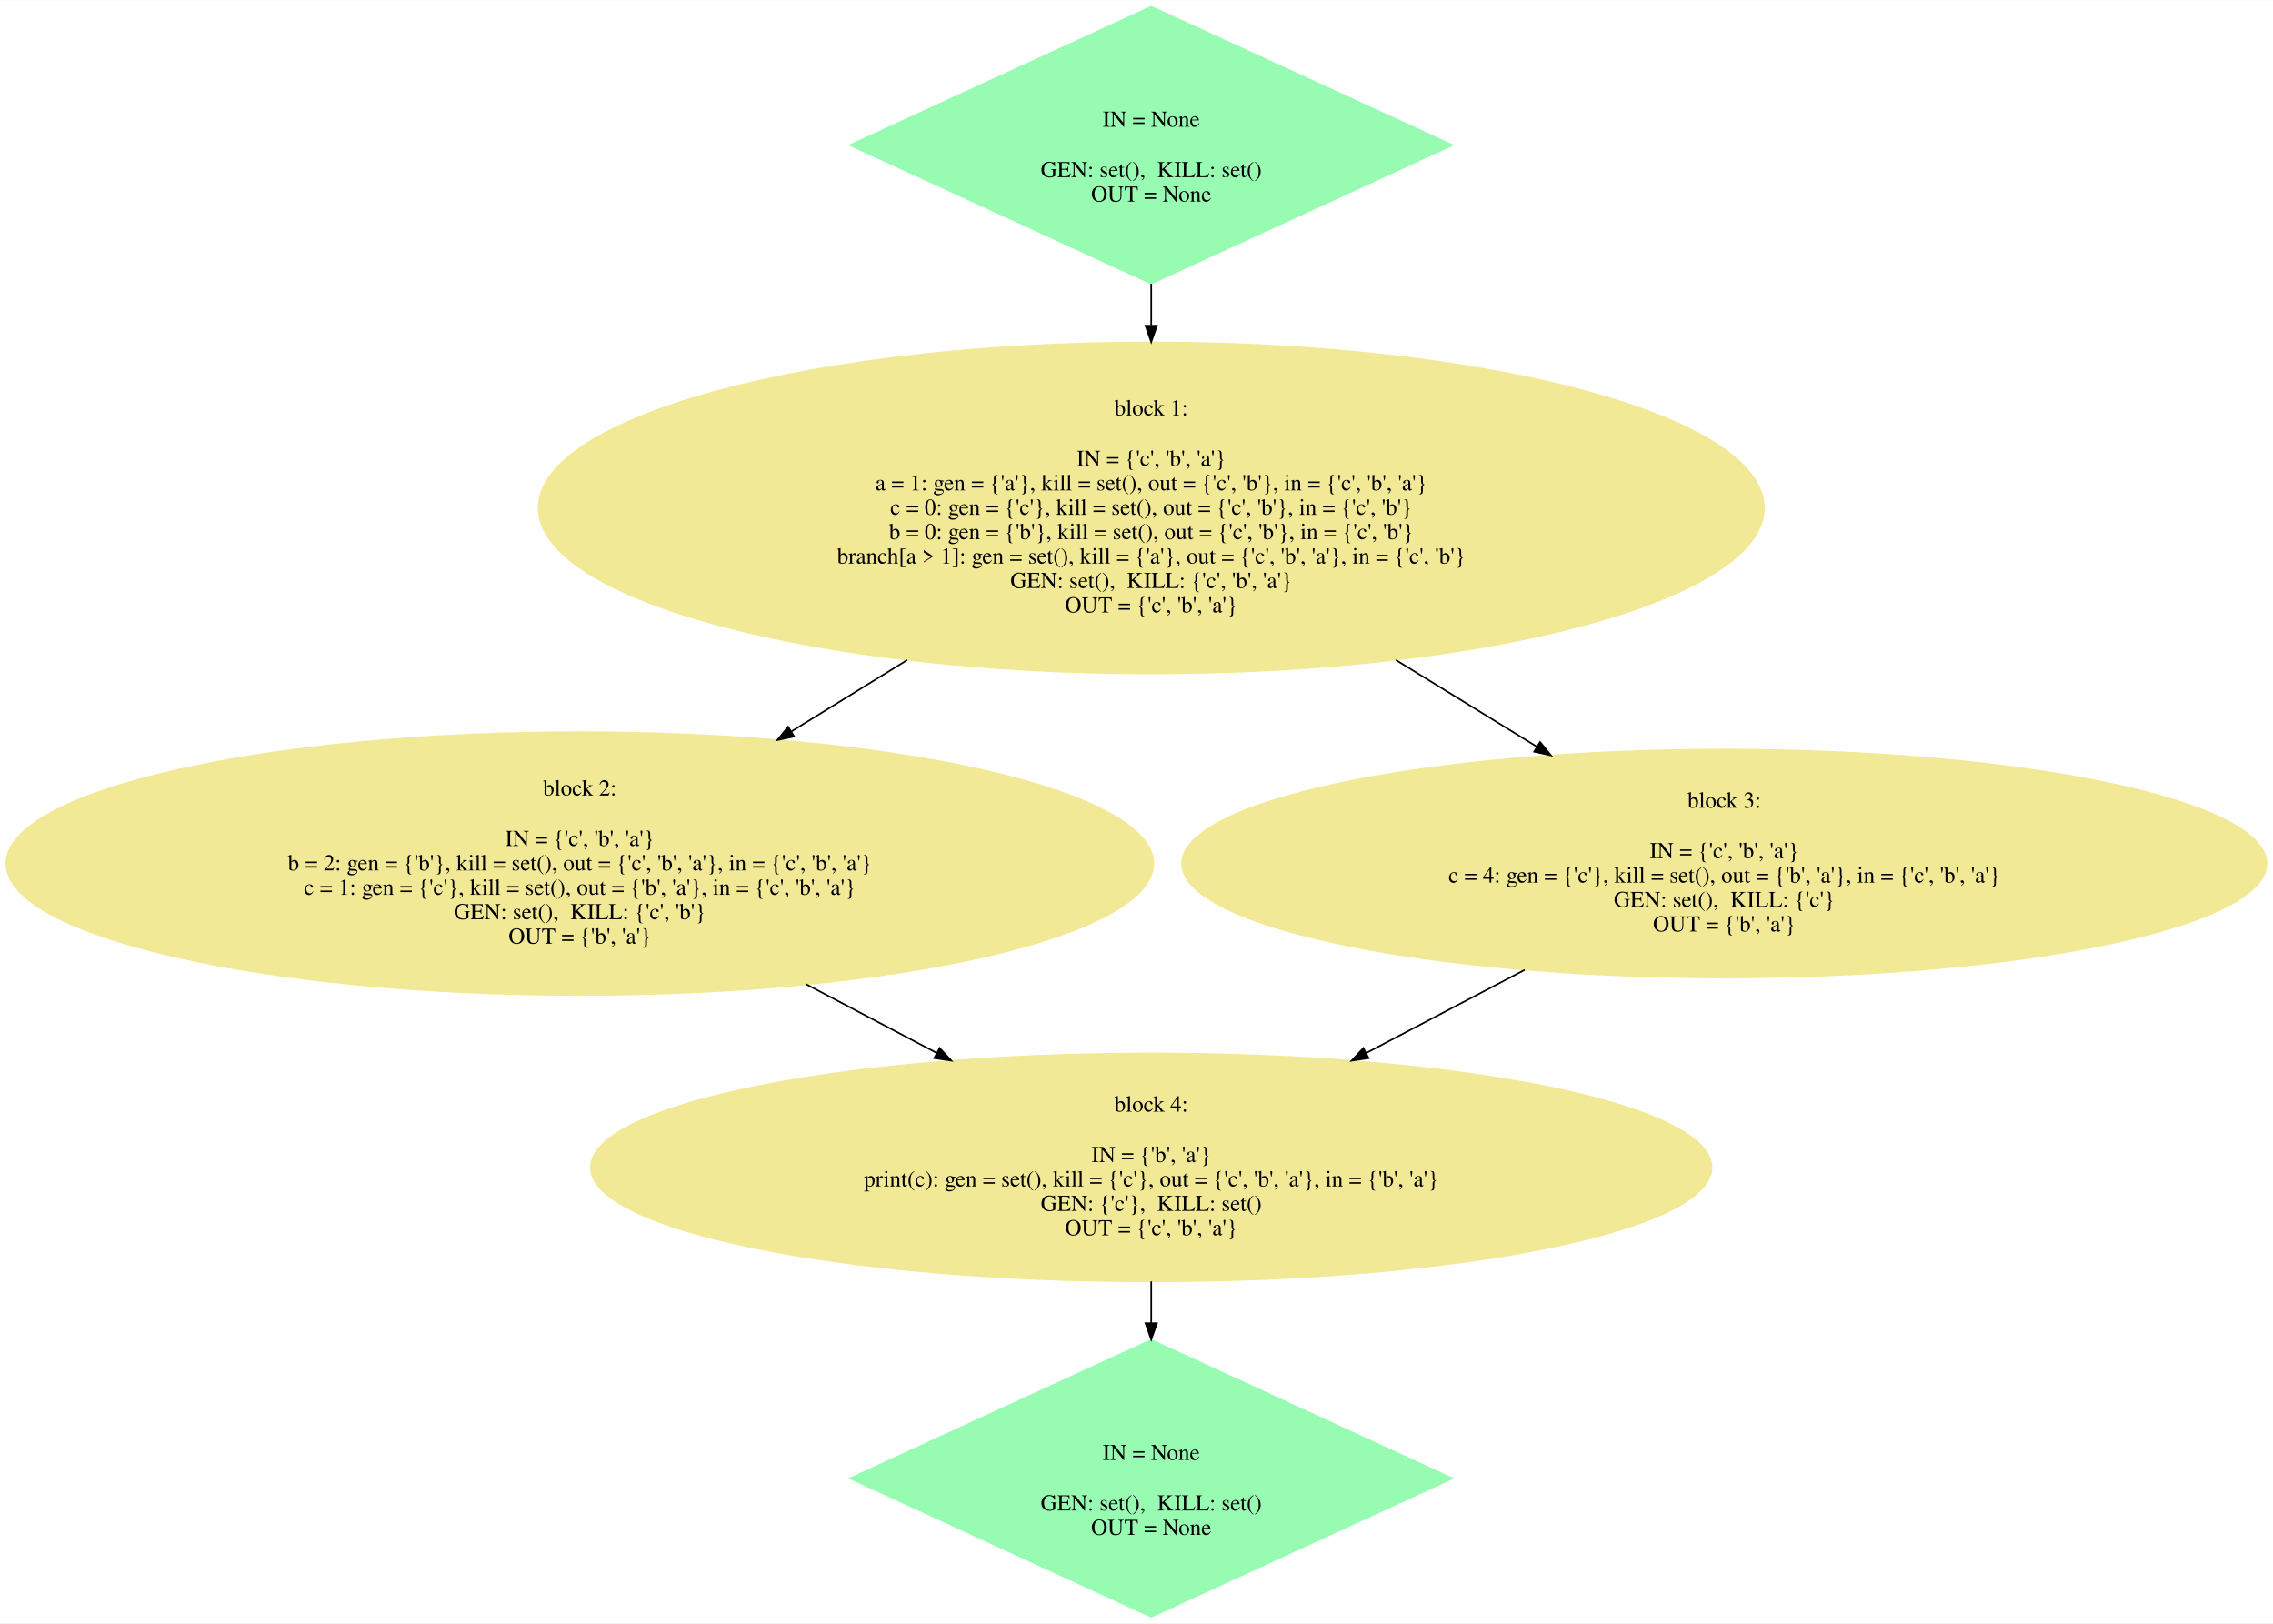
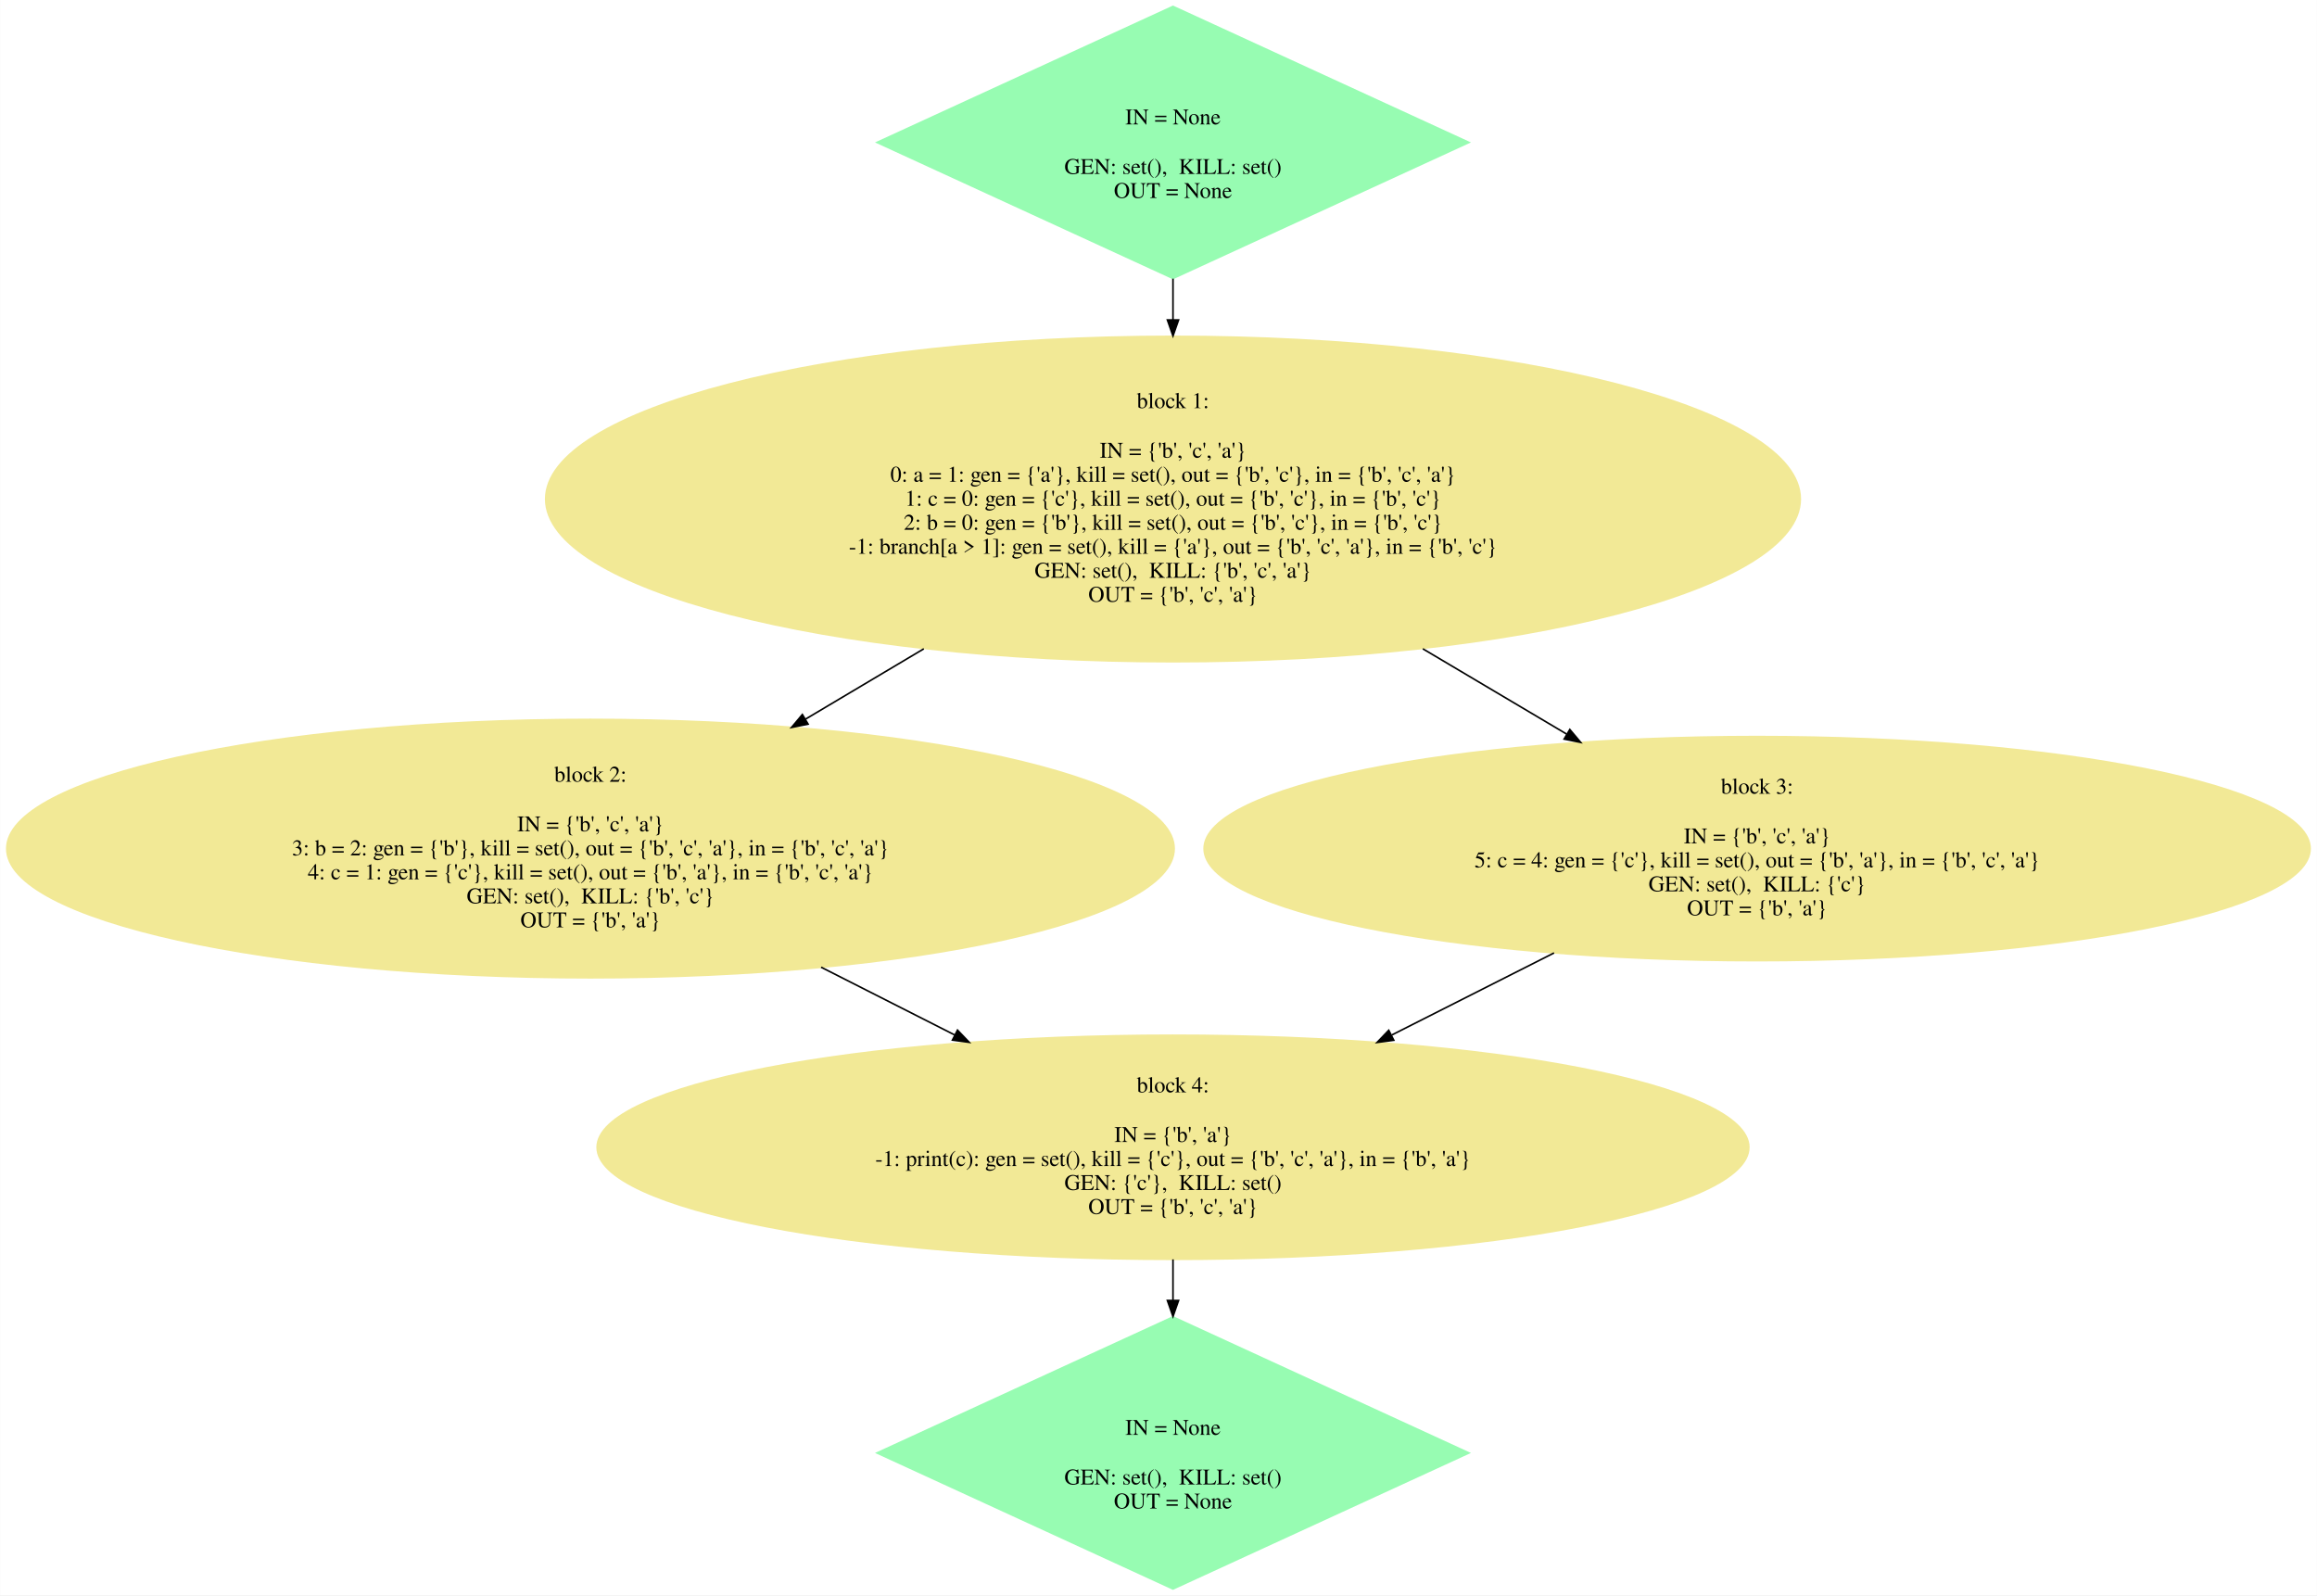
- <svg xmlns="http://www.w3.org/2000/svg" width="1396pt" height="997pt" viewBox="0.00 0.00 1396.19 996.87">
+ <svg xmlns="http://www.w3.org/2000/svg" width="1448pt" height="997pt" viewBox="0.00 0.00 1447.64 996.87">
  <g id="graph0" class="graph" transform="scale(1 1) rotate(0) translate(4 992.87)">
-     <polygon fill="white" stroke="transparent" points="-4,4 -4,-992.87 1392.19,-992.87 1392.19,4 -4,4" />
+     <polygon fill="white" stroke="transparent" points="-4,4 -4,-992.87 1443.64,-992.87 1443.64,4 -4,4" />
    <g id="node1" class="node">
-       <polygon fill="#97fcb2" stroke="#97fcb2" points="703.14,-988.87 518.14,-903.87 703.14,-818.87 888.14,-903.87 703.14,-988.87" />
-       <text text-anchor="middle" x="703.14" y="-915.17" font-family="Times,serif" font-size="14.00">IN = None</text>
-       <text text-anchor="middle" x="703.14" y="-884.17" font-family="Times,serif" font-size="14.00">GEN: set(),  KILL: set() </text>
-       <text text-anchor="middle" x="703.14" y="-869.17" font-family="Times,serif" font-size="14.00">OUT = None</text>
+       <polygon fill="#97fcb2" stroke="#97fcb2" points="728.87,-988.87 543.87,-903.87 728.87,-818.87 913.87,-903.87 728.87,-988.87" />
+       <text text-anchor="middle" x="728.87" y="-915.17" font-family="Times,serif" font-size="14.00">IN = None</text>
+       <text text-anchor="middle" x="728.87" y="-884.17" font-family="Times,serif" font-size="14.00">GEN: set(),  KILL: set() </text>
+       <text text-anchor="middle" x="728.87" y="-869.17" font-family="Times,serif" font-size="14.00">OUT = None</text>
    </g>
    <g id="node2" class="node">
-       <ellipse fill="#f2e996" stroke="#f2e996" cx="703.14" cy="-681.05" rx="376.36" ry="101.65" />
-       <text text-anchor="middle" x="703.14" y="-737.85" font-family="Times,serif" font-size="14.00">block 1:</text>
-       <text text-anchor="middle" x="703.14" y="-706.85" font-family="Times,serif" font-size="14.00">IN = {'c', 'b', 'a'}</text>
-       <text text-anchor="middle" x="703.14" y="-691.85" font-family="Times,serif" font-size="14.00">a = 1: gen = {'a'}, kill = set(), out = {'c', 'b'}, in = {'c', 'b', 'a'} </text>
-       <text text-anchor="middle" x="703.14" y="-676.85" font-family="Times,serif" font-size="14.00">c = 0: gen = {'c'}, kill = set(), out = {'c', 'b'}, in = {'c', 'b'} </text>
-       <text text-anchor="middle" x="703.14" y="-661.85" font-family="Times,serif" font-size="14.00">b = 0: gen = {'b'}, kill = set(), out = {'c', 'b'}, in = {'c', 'b'} </text>
-       <text text-anchor="middle" x="703.14" y="-646.85" font-family="Times,serif" font-size="14.00">branch[a &gt; 1]: gen = set(), kill = {'a'}, out = {'c', 'b', 'a'}, in = {'c', 'b'} </text>
-       <text text-anchor="middle" x="703.14" y="-631.85" font-family="Times,serif" font-size="14.00">GEN: set(),  KILL: {'c', 'b', 'a'} </text>
-       <text text-anchor="middle" x="703.14" y="-616.85" font-family="Times,serif" font-size="14.00">OUT = {'c', 'b', 'a'}</text>
+       <ellipse fill="#f2e996" stroke="#f2e996" cx="728.87" cy="-681.05" rx="391.97" ry="101.65" />
+       <text text-anchor="middle" x="728.87" y="-737.85" font-family="Times,serif" font-size="14.00">block 1:</text>
+       <text text-anchor="middle" x="728.87" y="-706.85" font-family="Times,serif" font-size="14.00">IN = {'b', 'c', 'a'}</text>
+       <text text-anchor="middle" x="728.87" y="-691.85" font-family="Times,serif" font-size="14.00">0: a = 1: gen = {'a'}, kill = set(), out = {'b', 'c'}, in = {'b', 'c', 'a'} </text>
+       <text text-anchor="middle" x="728.87" y="-676.85" font-family="Times,serif" font-size="14.00">1: c = 0: gen = {'c'}, kill = set(), out = {'b', 'c'}, in = {'b', 'c'} </text>
+       <text text-anchor="middle" x="728.87" y="-661.85" font-family="Times,serif" font-size="14.00">2: b = 0: gen = {'b'}, kill = set(), out = {'b', 'c'}, in = {'b', 'c'} </text>
+       <text text-anchor="middle" x="728.87" y="-646.85" font-family="Times,serif" font-size="14.00">-1: branch[a &gt; 1]: gen = set(), kill = {'a'}, out = {'b', 'c', 'a'}, in = {'b', 'c'} </text>
+       <text text-anchor="middle" x="728.87" y="-631.85" font-family="Times,serif" font-size="14.00">GEN: set(),  KILL: {'b', 'c', 'a'} </text>
+       <text text-anchor="middle" x="728.87" y="-616.85" font-family="Times,serif" font-size="14.00">OUT = {'b', 'c', 'a'}</text>
    </g>
    <g id="edge1" class="edge">
-       <path fill="none" stroke="black" d="M703.14,-818.76C703.14,-810.35 703.14,-801.72 703.14,-793.09" />
-       <polygon fill="black" stroke="black" points="706.64,-792.97 703.14,-782.97 699.64,-792.97 706.64,-792.97" />
+       <path fill="none" stroke="black" d="M728.87,-818.76C728.87,-810.35 728.87,-801.72 728.87,-793.09" />
+       <polygon fill="black" stroke="black" points="732.37,-792.97 728.87,-782.97 725.37,-792.97 732.37,-792.97" />
    </g>
    <g id="node3" class="node">
-       <ellipse fill="#f2e996" stroke="#f2e996" cx="352.14" cy="-462.62" rx="352.28" ry="80.72" />
-       <text text-anchor="middle" x="352.14" y="-504.42" font-family="Times,serif" font-size="14.00">block 2:</text>
-       <text text-anchor="middle" x="352.14" y="-473.42" font-family="Times,serif" font-size="14.00">IN = {'c', 'b', 'a'}</text>
-       <text text-anchor="middle" x="352.14" y="-458.42" font-family="Times,serif" font-size="14.00">b = 2: gen = {'b'}, kill = set(), out = {'c', 'b', 'a'}, in = {'c', 'b', 'a'} </text>
-       <text text-anchor="middle" x="352.14" y="-443.42" font-family="Times,serif" font-size="14.00">c = 1: gen = {'c'}, kill = set(), out = {'b', 'a'}, in = {'c', 'b', 'a'} </text>
-       <text text-anchor="middle" x="352.14" y="-428.42" font-family="Times,serif" font-size="14.00">GEN: set(),  KILL: {'c', 'b'} </text>
-       <text text-anchor="middle" x="352.14" y="-413.42" font-family="Times,serif" font-size="14.00">OUT = {'b', 'a'}</text>
+       <ellipse fill="#f2e996" stroke="#f2e996" cx="364.87" cy="-462.62" rx="364.73" ry="80.72" />
+       <text text-anchor="middle" x="364.87" y="-504.42" font-family="Times,serif" font-size="14.00">block 2:</text>
+       <text text-anchor="middle" x="364.87" y="-473.42" font-family="Times,serif" font-size="14.00">IN = {'b', 'c', 'a'}</text>
+       <text text-anchor="middle" x="364.87" y="-458.42" font-family="Times,serif" font-size="14.00">3: b = 2: gen = {'b'}, kill = set(), out = {'b', 'c', 'a'}, in = {'b', 'c', 'a'} </text>
+       <text text-anchor="middle" x="364.87" y="-443.42" font-family="Times,serif" font-size="14.00">4: c = 1: gen = {'c'}, kill = set(), out = {'b', 'a'}, in = {'b', 'c', 'a'} </text>
+       <text text-anchor="middle" x="364.87" y="-428.42" font-family="Times,serif" font-size="14.00">GEN: set(),  KILL: {'b', 'c'} </text>
+       <text text-anchor="middle" x="364.87" y="-413.42" font-family="Times,serif" font-size="14.00">OUT = {'b', 'a'}</text>
    </g>
    <g id="edge2" class="edge">
-       <path fill="none" stroke="black" d="M553.27,-587.64C529.64,-573.07 505.38,-558.11 482.25,-543.85" />
-       <polygon fill="black" stroke="black" points="483.79,-540.68 473.44,-538.42 480.12,-546.64 483.79,-540.68" />
+       <path fill="none" stroke="black" d="M573.18,-587.48C548.59,-572.86 523.34,-557.84 499.28,-543.54" />
+       <polygon fill="black" stroke="black" points="500.86,-540.41 490.48,-538.31 497.29,-546.43 500.86,-540.41" />
    </g>
    <g id="node4" class="node">
-       <ellipse fill="#f2e996" stroke="#f2e996" cx="1055.14" cy="-462.62" rx="333.09" ry="70.01" />
-       <text text-anchor="middle" x="1055.14" y="-496.92" font-family="Times,serif" font-size="14.00">block 3:</text>
-       <text text-anchor="middle" x="1055.14" y="-465.92" font-family="Times,serif" font-size="14.00">IN = {'c', 'b', 'a'}</text>
-       <text text-anchor="middle" x="1055.14" y="-450.92" font-family="Times,serif" font-size="14.00">c = 4: gen = {'c'}, kill = set(), out = {'b', 'a'}, in = {'c', 'b', 'a'} </text>
-       <text text-anchor="middle" x="1055.14" y="-435.92" font-family="Times,serif" font-size="14.00">GEN: set(),  KILL: {'c'} </text>
-       <text text-anchor="middle" x="1055.14" y="-420.92" font-family="Times,serif" font-size="14.00">OUT = {'b', 'a'}</text>
+       <ellipse fill="#f2e996" stroke="#f2e996" cx="1093.87" cy="-462.62" rx="345.55" ry="70.01" />
+       <text text-anchor="middle" x="1093.87" y="-496.92" font-family="Times,serif" font-size="14.00">block 3:</text>
+       <text text-anchor="middle" x="1093.87" y="-465.92" font-family="Times,serif" font-size="14.00">IN = {'b', 'c', 'a'}</text>
+       <text text-anchor="middle" x="1093.87" y="-450.92" font-family="Times,serif" font-size="14.00">5: c = 4: gen = {'c'}, kill = set(), out = {'b', 'a'}, in = {'b', 'c', 'a'} </text>
+       <text text-anchor="middle" x="1093.87" y="-435.92" font-family="Times,serif" font-size="14.00">GEN: set(),  KILL: {'c'} </text>
+       <text text-anchor="middle" x="1093.87" y="-420.92" font-family="Times,serif" font-size="14.00">OUT = {'b', 'a'}</text>
    </g>
    <g id="edge3" class="edge">
-       <path fill="none" stroke="black" d="M853.44,-587.64C882.36,-569.86 912.22,-551.49 939.82,-534.53" />
-       <polygon fill="black" stroke="black" points="942.01,-537.29 948.69,-529.07 938.34,-531.33 942.01,-537.29" />
+       <path fill="none" stroke="black" d="M884.98,-587.48C915.08,-569.63 946.15,-551.21 974.83,-534.2" />
+       <polygon fill="black" stroke="black" points="976.84,-537.08 983.65,-528.97 973.27,-531.06 976.84,-537.08" />
    </g>
    <g id="node5" class="node">
-       <ellipse fill="#f2e996" stroke="#f2e996" cx="703.14" cy="-276" rx="344.22" ry="70.01" />
-       <text text-anchor="middle" x="703.14" y="-310.3" font-family="Times,serif" font-size="14.00">block 4:</text>
-       <text text-anchor="middle" x="703.14" y="-279.3" font-family="Times,serif" font-size="14.00">IN = {'b', 'a'}</text>
-       <text text-anchor="middle" x="703.14" y="-264.3" font-family="Times,serif" font-size="14.00">print(c): gen = set(), kill = {'c'}, out = {'c', 'b', 'a'}, in = {'b', 'a'} </text>
-       <text text-anchor="middle" x="703.14" y="-249.3" font-family="Times,serif" font-size="14.00">GEN: {'c'},  KILL: set() </text>
-       <text text-anchor="middle" x="703.14" y="-234.3" font-family="Times,serif" font-size="14.00">OUT = {'c', 'b', 'a'}</text>
+       <ellipse fill="#f2e996" stroke="#f2e996" cx="728.87" cy="-276" rx="359.83" ry="70.01" />
+       <text text-anchor="middle" x="728.87" y="-310.3" font-family="Times,serif" font-size="14.00">block 4:</text>
+       <text text-anchor="middle" x="728.87" y="-279.3" font-family="Times,serif" font-size="14.00">IN = {'b', 'a'}</text>
+       <text text-anchor="middle" x="728.87" y="-264.3" font-family="Times,serif" font-size="14.00">-1: print(c): gen = set(), kill = {'c'}, out = {'b', 'c', 'a'}, in = {'b', 'a'} </text>
+       <text text-anchor="middle" x="728.87" y="-249.3" font-family="Times,serif" font-size="14.00">GEN: {'c'},  KILL: set() </text>
+       <text text-anchor="middle" x="728.87" y="-234.3" font-family="Times,serif" font-size="14.00">OUT = {'b', 'c', 'a'}</text>
    </g>
    <g id="edge4" class="edge">
-       <path fill="none" stroke="black" d="M491.12,-388.52C517.5,-374.64 545.03,-360.16 571.19,-346.4" />
-       <polygon fill="black" stroke="black" points="573.16,-349.32 580.38,-341.57 569.9,-343.13 573.16,-349.32" />
+       <path fill="none" stroke="black" d="M508.99,-388.52C536.47,-374.58 565.15,-360.04 592.39,-346.22" />
+       <polygon fill="black" stroke="black" points="594.23,-349.22 601.56,-341.57 591.06,-342.97 594.23,-349.22" />
    </g>
    <g id="edge5" class="edge">
-       <path fill="none" stroke="black" d="M932.52,-397.31C901.05,-380.8 867.07,-362.98 835.16,-346.24" />
-       <polygon fill="black" stroke="black" points="836.69,-343.1 826.21,-341.55 833.44,-349.3 836.69,-343.1" />
+       <path fill="none" stroke="black" d="M966.98,-397.44C934.24,-380.88 898.87,-362.99 865.65,-346.19" />
+       <polygon fill="black" stroke="black" points="866.85,-342.87 856.35,-341.48 863.69,-349.12 866.85,-342.87" />
    </g>
    <g id="node6" class="node">
-       <polygon fill="#97fcb2" stroke="#97fcb2" points="703.14,-170 518.14,-85 703.14,0 888.14,-85 703.14,-170" />
-       <text text-anchor="middle" x="703.14" y="-96.3" font-family="Times,serif" font-size="14.00">IN = None</text>
-       <text text-anchor="middle" x="703.14" y="-65.3" font-family="Times,serif" font-size="14.00">GEN: set(),  KILL: set() </text>
-       <text text-anchor="middle" x="703.14" y="-50.3" font-family="Times,serif" font-size="14.00">OUT = None</text>
+       <polygon fill="#97fcb2" stroke="#97fcb2" points="728.87,-170 543.87,-85 728.87,0 913.87,-85 728.87,-170" />
+       <text text-anchor="middle" x="728.87" y="-96.3" font-family="Times,serif" font-size="14.00">IN = None</text>
+       <text text-anchor="middle" x="728.87" y="-65.3" font-family="Times,serif" font-size="14.00">GEN: set(),  KILL: set() </text>
+       <text text-anchor="middle" x="728.87" y="-50.3" font-family="Times,serif" font-size="14.00">OUT = None</text>
    </g>
    <g id="edge6" class="edge">
-       <path fill="none" stroke="black" d="M703.14,-205.97C703.14,-197.63 703.14,-189.01 703.14,-180.38" />
-       <polygon fill="black" stroke="black" points="706.64,-180.28 703.14,-170.28 699.64,-180.28 706.64,-180.28" />
+       <path fill="none" stroke="black" d="M728.87,-205.97C728.87,-197.63 728.87,-189.01 728.87,-180.38" />
+       <polygon fill="black" stroke="black" points="732.37,-180.28 728.87,-170.28 725.37,-180.28 732.37,-180.28" />
    </g>
  </g>
</svg>
